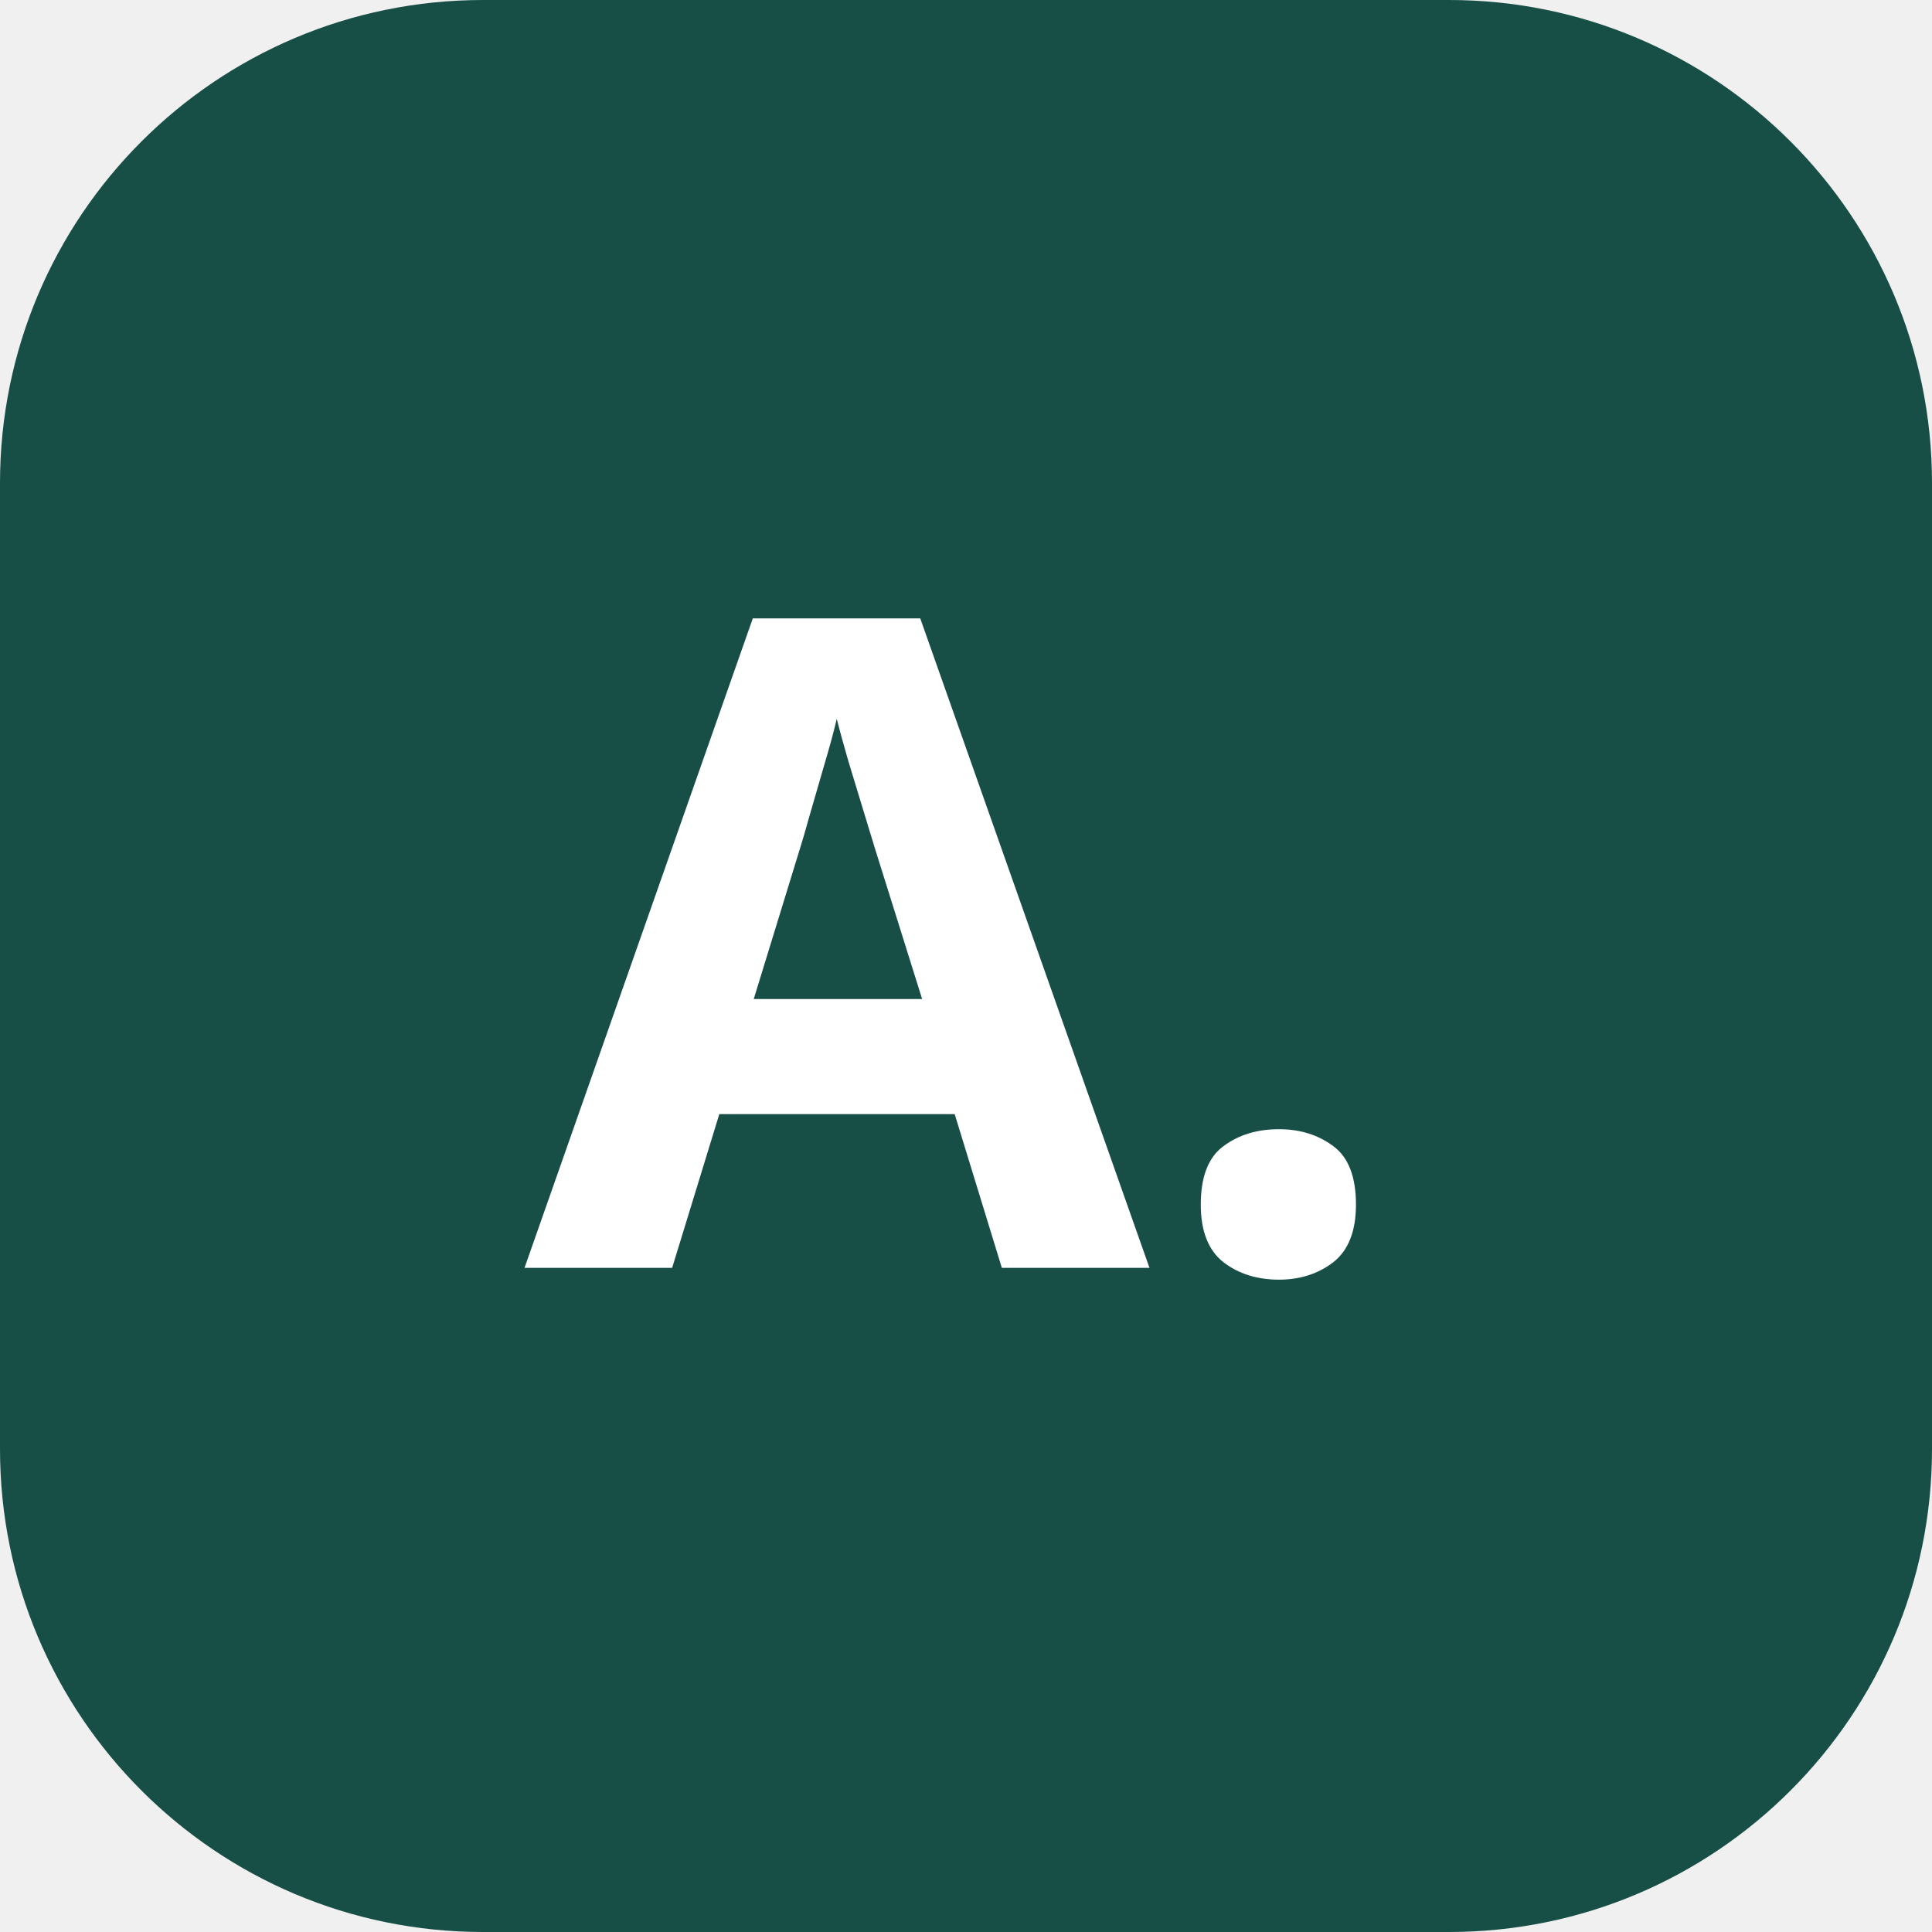
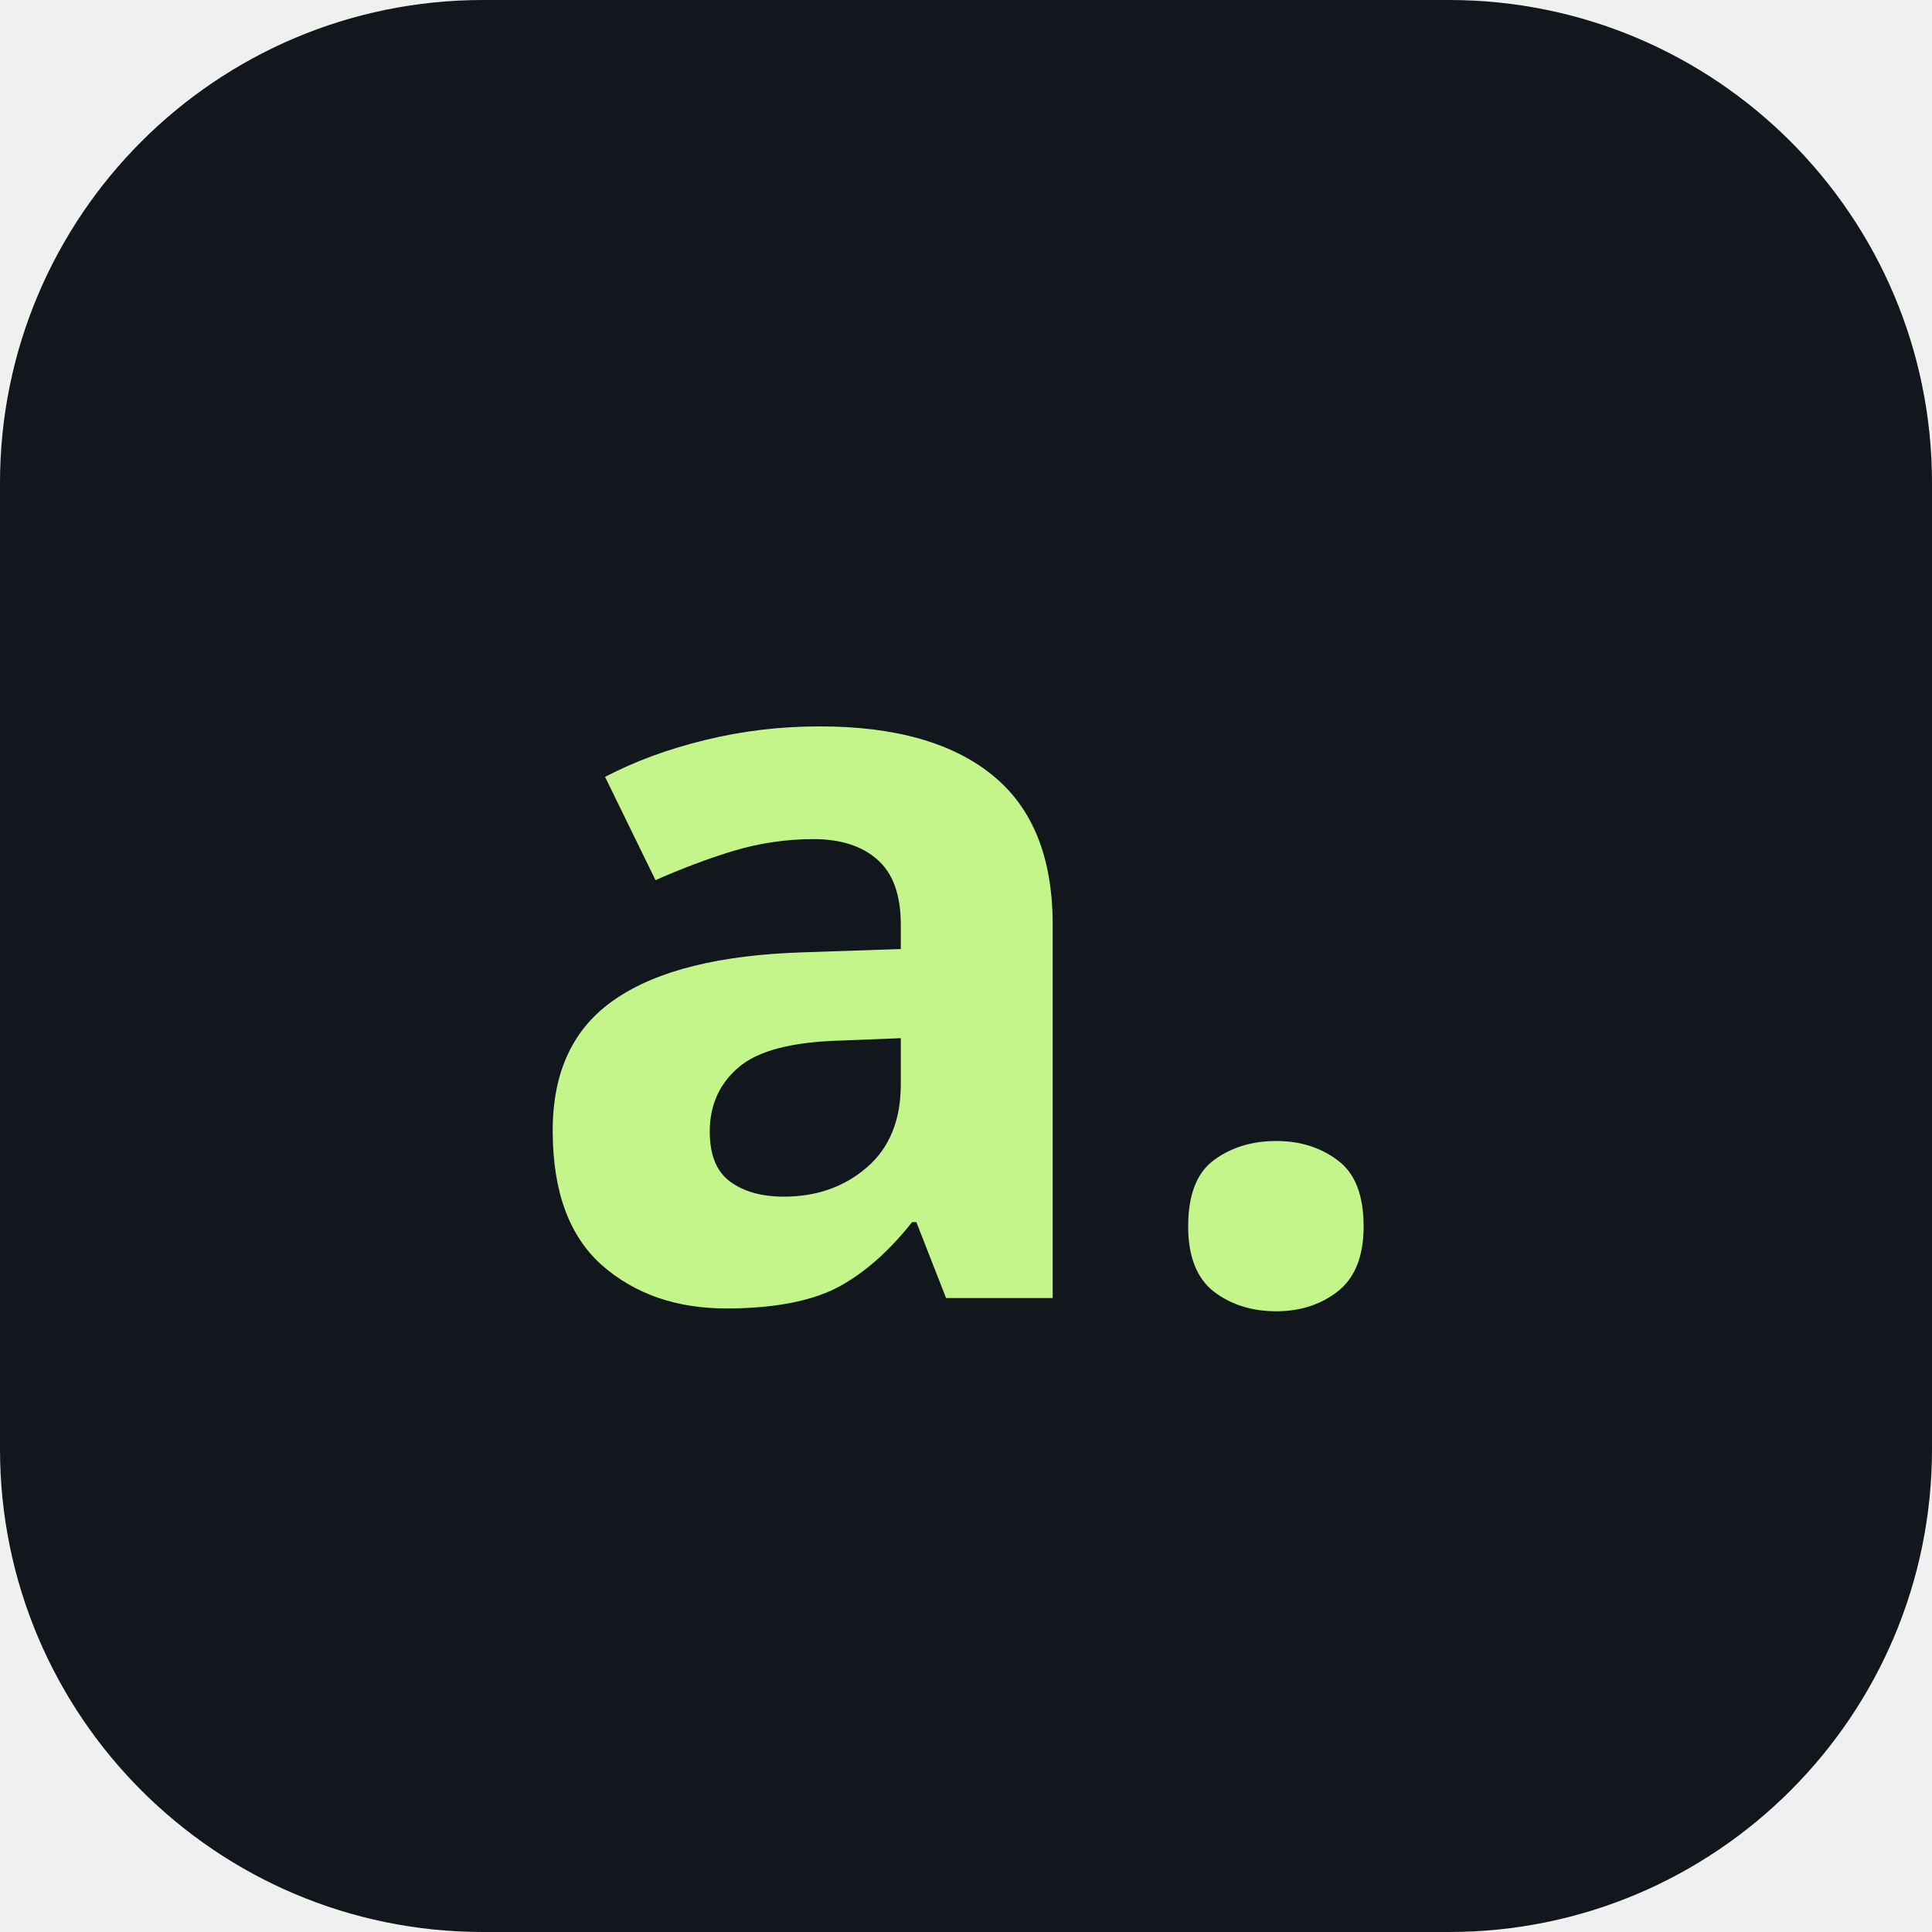
<svg xmlns="http://www.w3.org/2000/svg" viewBox="0 0 64 64">
-   <rect width="64" height="64" rx="16" fill="#174f46" />
-   <text x="32" y="42" fill="#fff" font-family="system-ui,sans-serif" font-size="30" font-weight="700" text-anchor="middle">A.</text>
+   <rect width="64" height="64" rx="16" fill="#12171e" />
+   <text x="32" y="43" fill="#c3f58a" font-family="system-ui,sans-serif" font-size="34" font-weight="700" text-anchor="middle">a.</text>
</svg>
